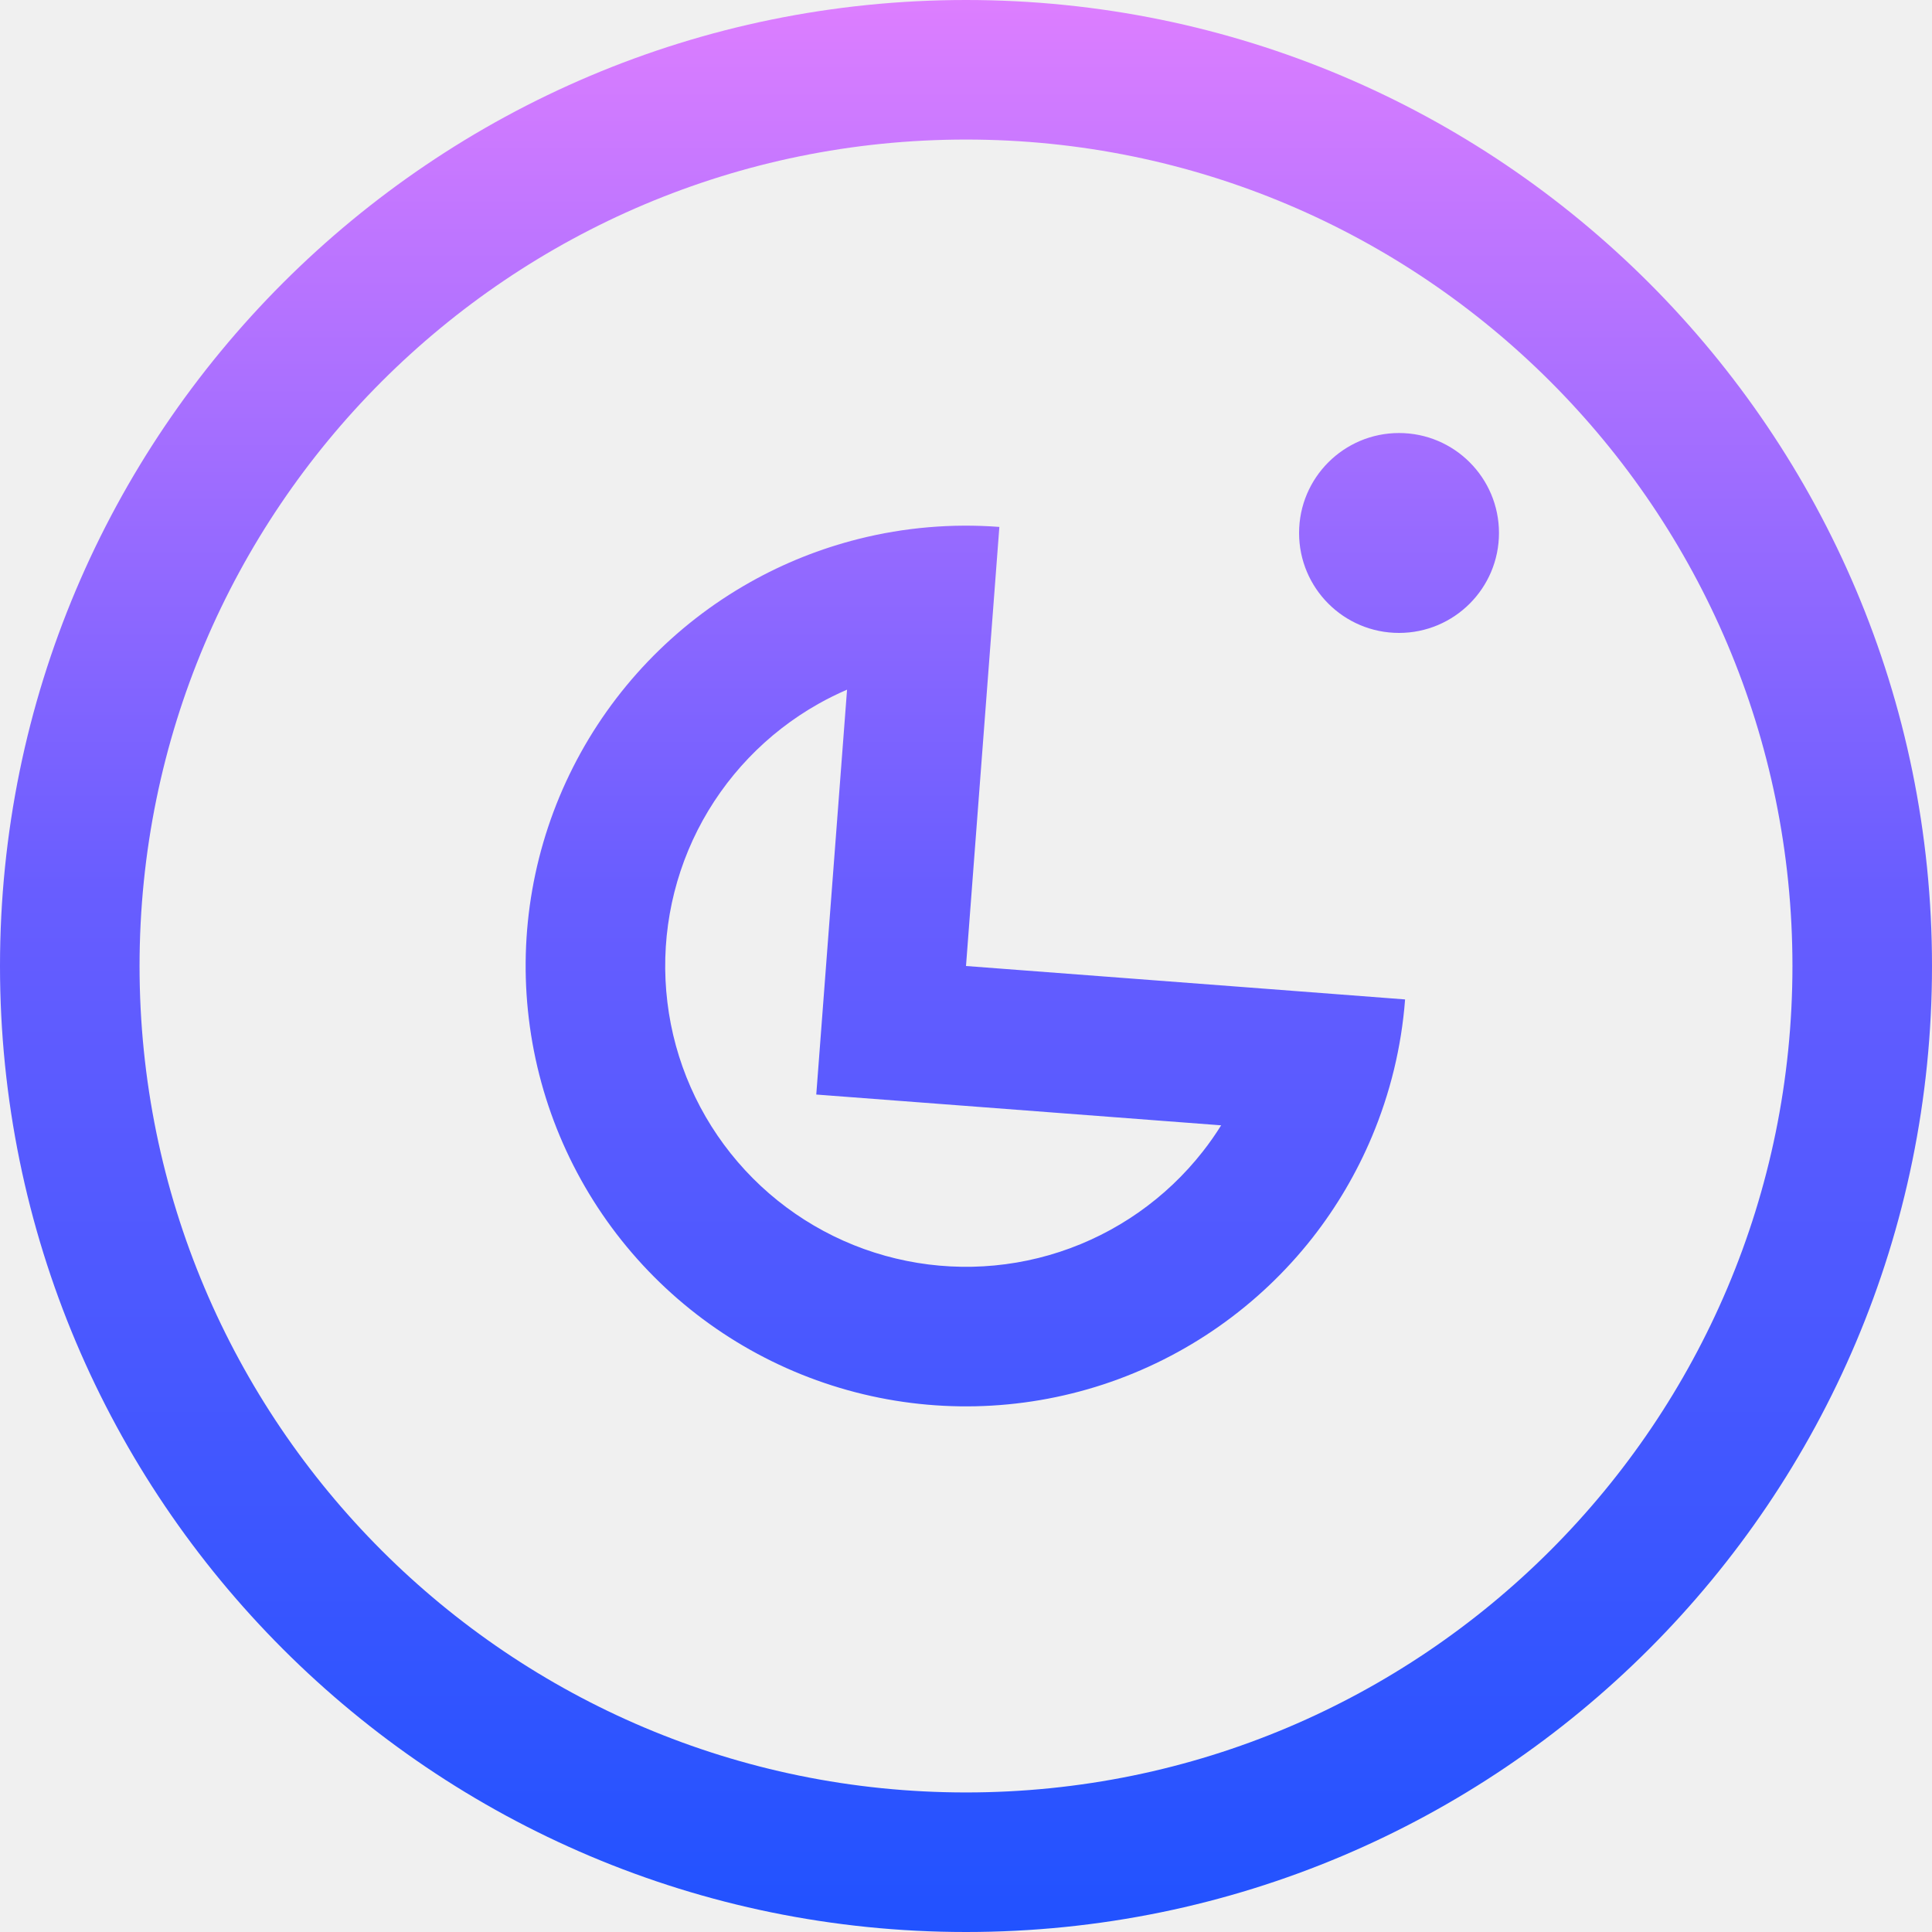
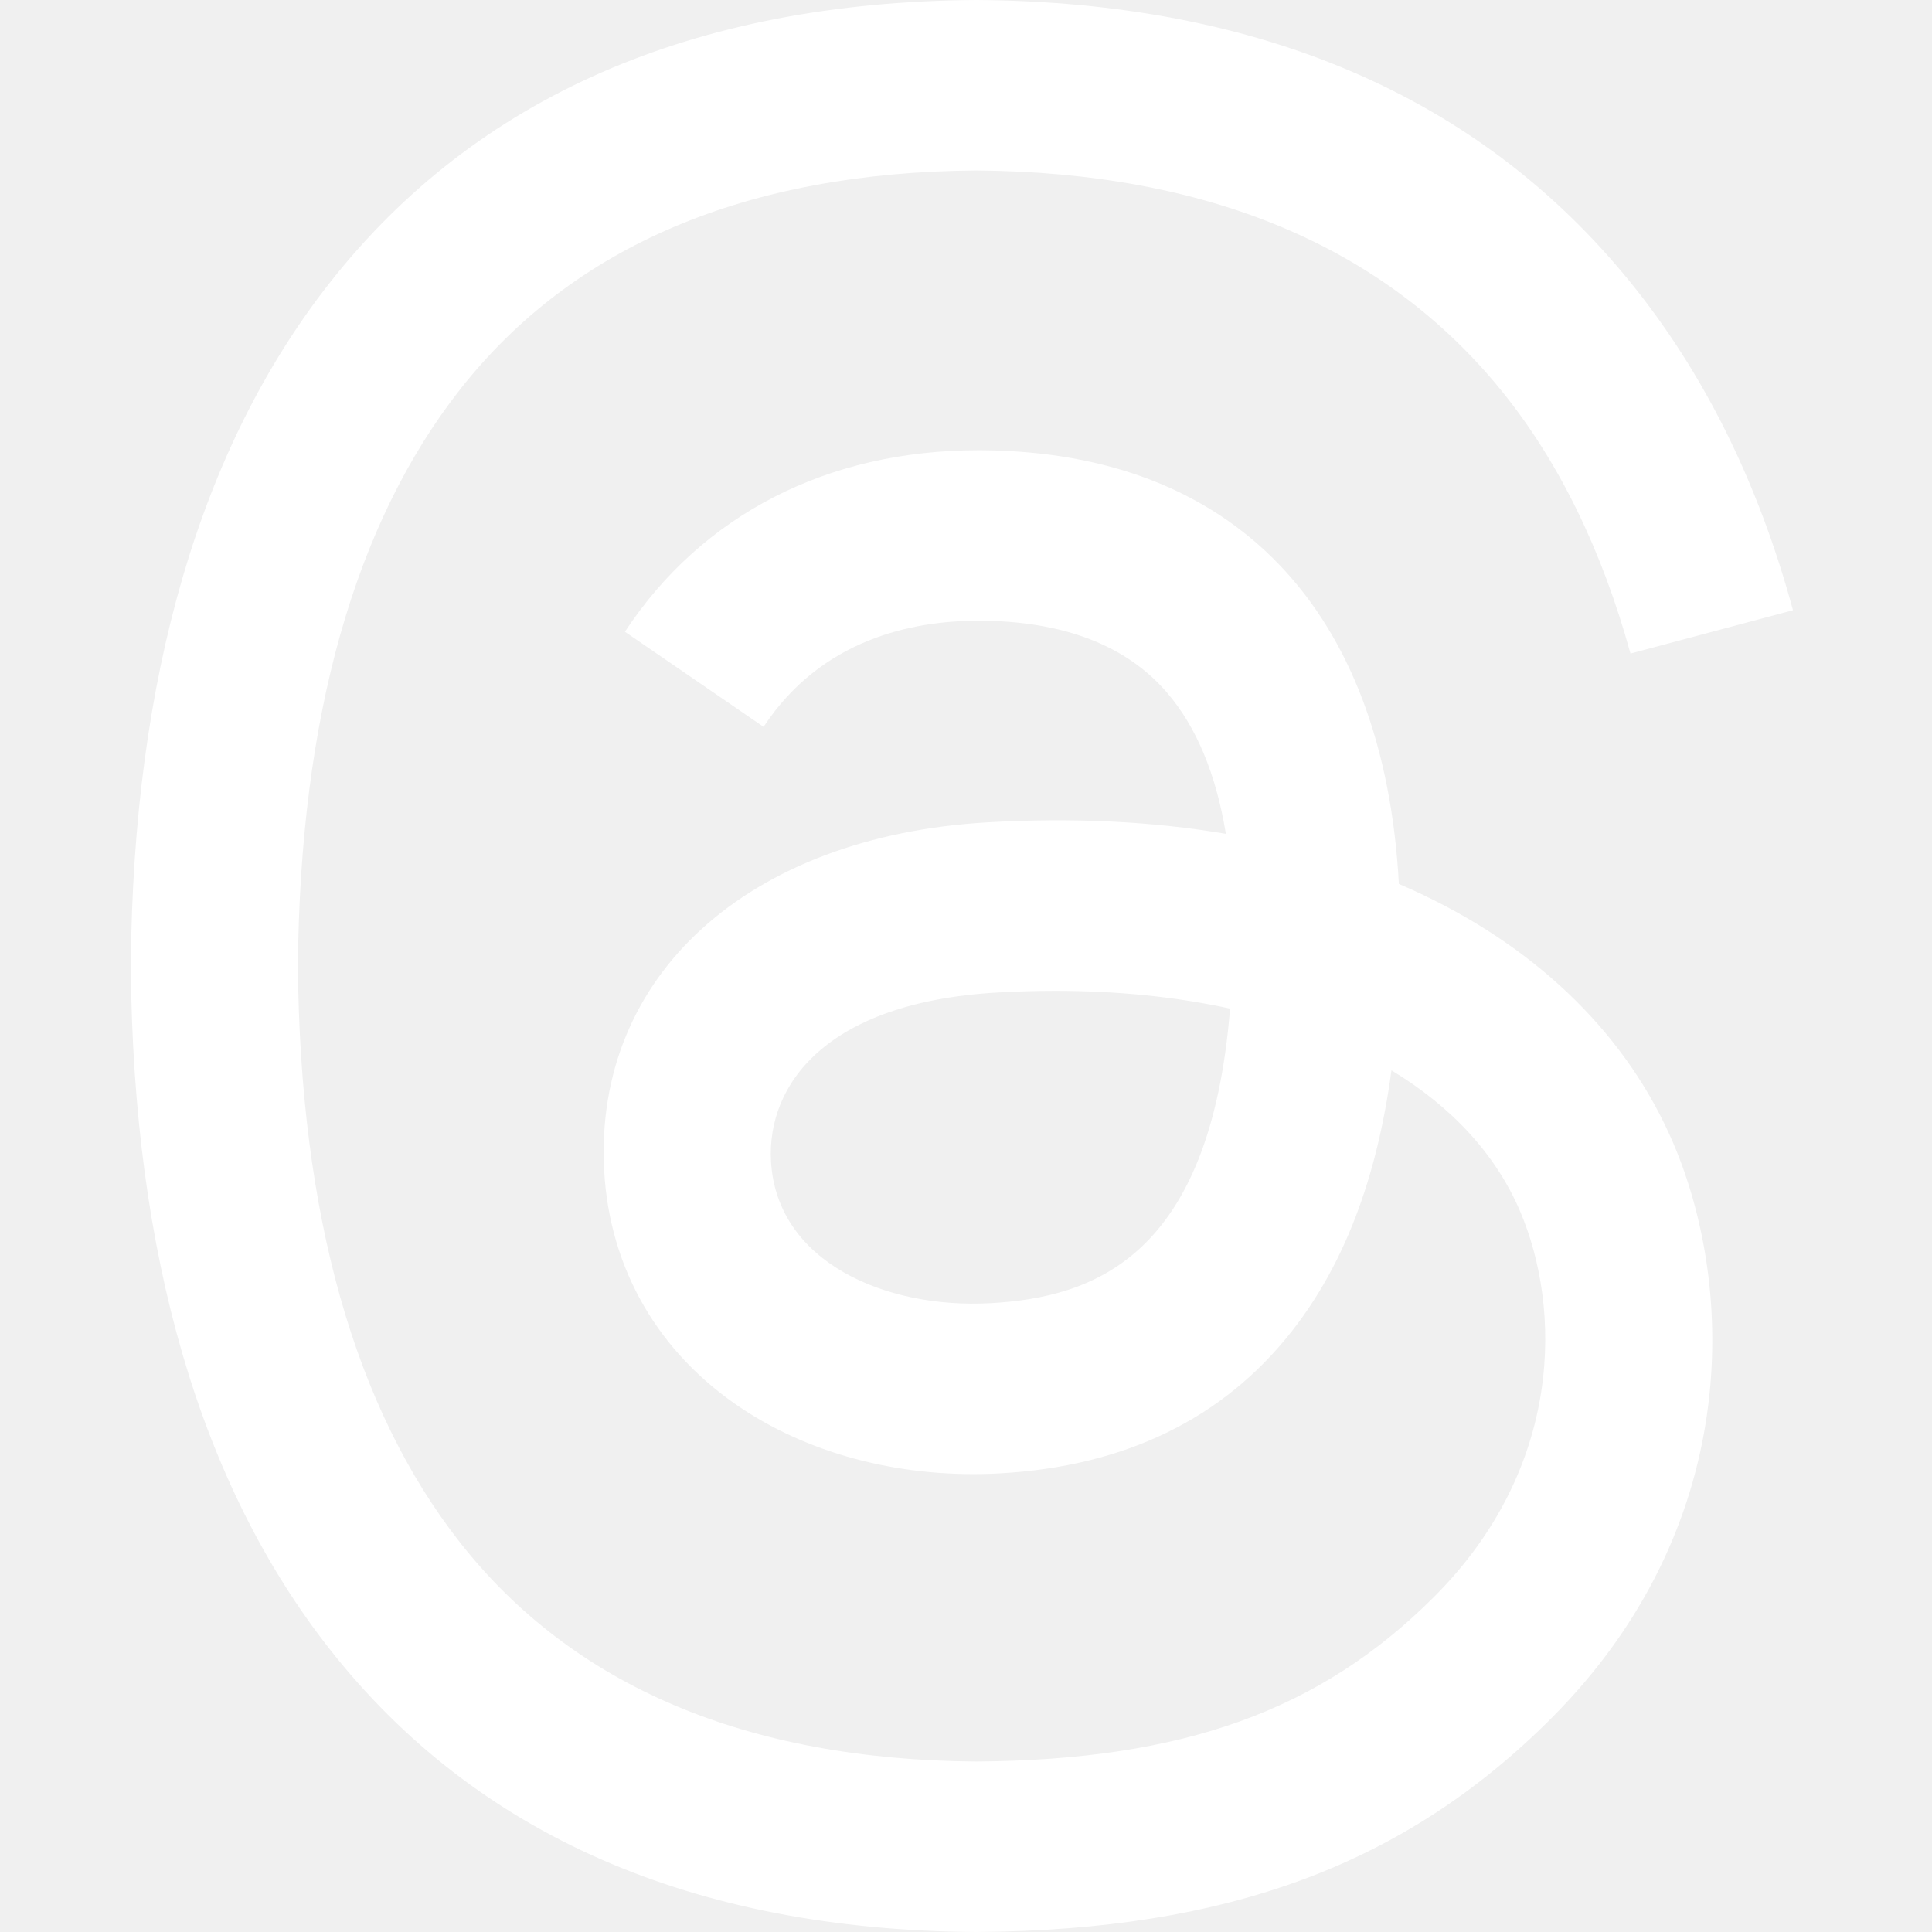
- <svg xmlns="http://www.w3.org/2000/svg" width="30" height="30" viewBox="0 0 30 30" fill="none">
-   <path fill-rule="evenodd" clip-rule="evenodd" d="M27.833 15C27.833 22.088 22.088 27.833 15 27.833C7.912 27.833 2.167 22.088 2.167 15C2.167 7.912 7.912 2.167 15 2.167C22.088 2.167 27.833 7.912 27.833 15ZM30 15C30 23.284 23.284 30 15 30C6.716 30 0 23.284 0 15C0 6.716 6.716 0 15 0C23.284 0 30 6.716 30 15ZM23.276 8.276C23.276 9.133 22.581 9.828 21.724 9.828C20.867 9.828 20.172 9.133 20.172 8.276C20.172 7.419 20.867 6.724 21.724 6.724C22.581 6.724 23.276 7.419 23.276 8.276ZM15.164 12.84L15.354 10.342L15.518 8.182C14.78 8.126 14.042 8.19 13.331 8.369C12.744 8.517 12.176 8.742 11.643 9.043C10.465 9.707 9.51 10.705 8.899 11.912C8.288 13.118 8.049 14.479 8.212 15.821C8.374 17.164 8.931 18.428 9.812 19.454C10.693 20.48 11.858 21.222 13.161 21.586C14.464 21.95 15.845 21.919 17.13 21.498C18.415 21.076 19.546 20.283 20.381 19.219C20.758 18.738 21.067 18.21 21.302 17.652C21.586 16.977 21.762 16.258 21.818 15.52L21.818 15.519L19.658 15.354L17.16 15.164L15 15L15.164 12.84ZM18.962 17.474L14.835 17.16L12.675 16.996L12.839 14.836L13.153 10.709C13.001 10.775 12.852 10.848 12.707 10.93C11.902 11.384 11.25 12.066 10.832 12.89C10.415 13.714 10.252 14.644 10.363 15.561C10.473 16.478 10.854 17.342 11.456 18.043C12.058 18.744 12.854 19.251 13.744 19.499C14.633 19.747 15.577 19.727 16.455 19.439C17.333 19.151 18.106 18.609 18.676 17.882C18.779 17.751 18.874 17.615 18.962 17.474Z" fill="url(#paint0_linear_883_4378)" />
-   <defs>
-     <linearGradient id="paint0_linear_883_4378" x1="15" y1="0" x2="15" y2="30" gradientUnits="userSpaceOnUse">
-       <stop stop-color="#DD7EFF" />
-       <stop offset="0.461" stop-color="#685DFF" />
-       <stop offset="1" stop-color="#2152FF" />
-     </linearGradient>
-   </defs>
+ <svg xmlns="http://www.w3.org/2000/svg" aria-label="Threads" viewBox="0 0 192 192">
+   <path class="x19hqcy" fill="#FFF" d="M141.537 88.988C140.71 88.592 139.87 88.21 139.019 87.845C137.537 60.538 122.616 44.905 97.562 44.745C97.448 44.744 97.335 44.744 97.222 44.744C82.236 44.744 69.773 51.141 62.102 62.781L75.881 72.233C81.612 63.538 90.605 61.685 97.229 61.685C97.305 61.685 97.382 61.685 97.458 61.685C105.707 61.738 111.932 64.137 115.961 68.814C118.893 72.219 120.854 76.925 121.825 82.864C114.511 81.621 106.601 81.239 98.145 81.723C74.325 83.095 59.011 96.988 60.04 116.292C60.562 126.084 65.44 134.508 73.775 140.011C80.822 144.663 89.899 146.938 99.332 146.423C111.79 145.74 121.563 140.987 128.381 132.296C133.559 125.696 136.834 117.143 138.28 106.366C144.217 109.949 148.617 114.664 151.047 120.332C155.179 129.967 155.42 145.8 142.501 158.708C131.182 170.016 117.576 174.908 97.013 175.059C74.204 174.89 56.954 167.575 45.738 153.317C35.236 139.966 29.808 120.682 29.605 96C29.808 71.318 35.236 52.034 45.738 38.683C56.954 24.425 74.204 17.11 97.013 16.941C119.988 17.111 137.539 24.461 149.184 38.788C154.894 45.814 159.199 54.649 162.037 64.95L178.184 60.642C174.744 47.962 169.331 37.036 161.965 27.974C147.036 9.607 125.202 0.195 97.07 0H96.957C68.882 0.194 47.292 9.642 32.788 28.079C19.882 44.486 13.224 67.316 13.001 95.933L13 96L13.001 96.067C13.224 124.684 19.882 147.514 32.788 163.921C47.292 182.358 68.882 191.806 96.957 192H97.07C122.03 191.827 139.624 185.292 154.118 170.811C173.081 151.866 172.51 128.119 166.26 113.541C161.776 103.087 153.227 94.596 141.537 88.988ZM98.441 129.507C88.001 130.095 77.154 125.409 76.62 115.372C76.223 107.93 81.916 99.626 99.081 98.637C101.047 98.523 102.976 98.468 104.871 98.468C111.106 98.468 116.939 99.074 122.242 100.233C120.264 124.935 108.662 128.946 98.441 129.507Z">
+     </path>
</svg>
